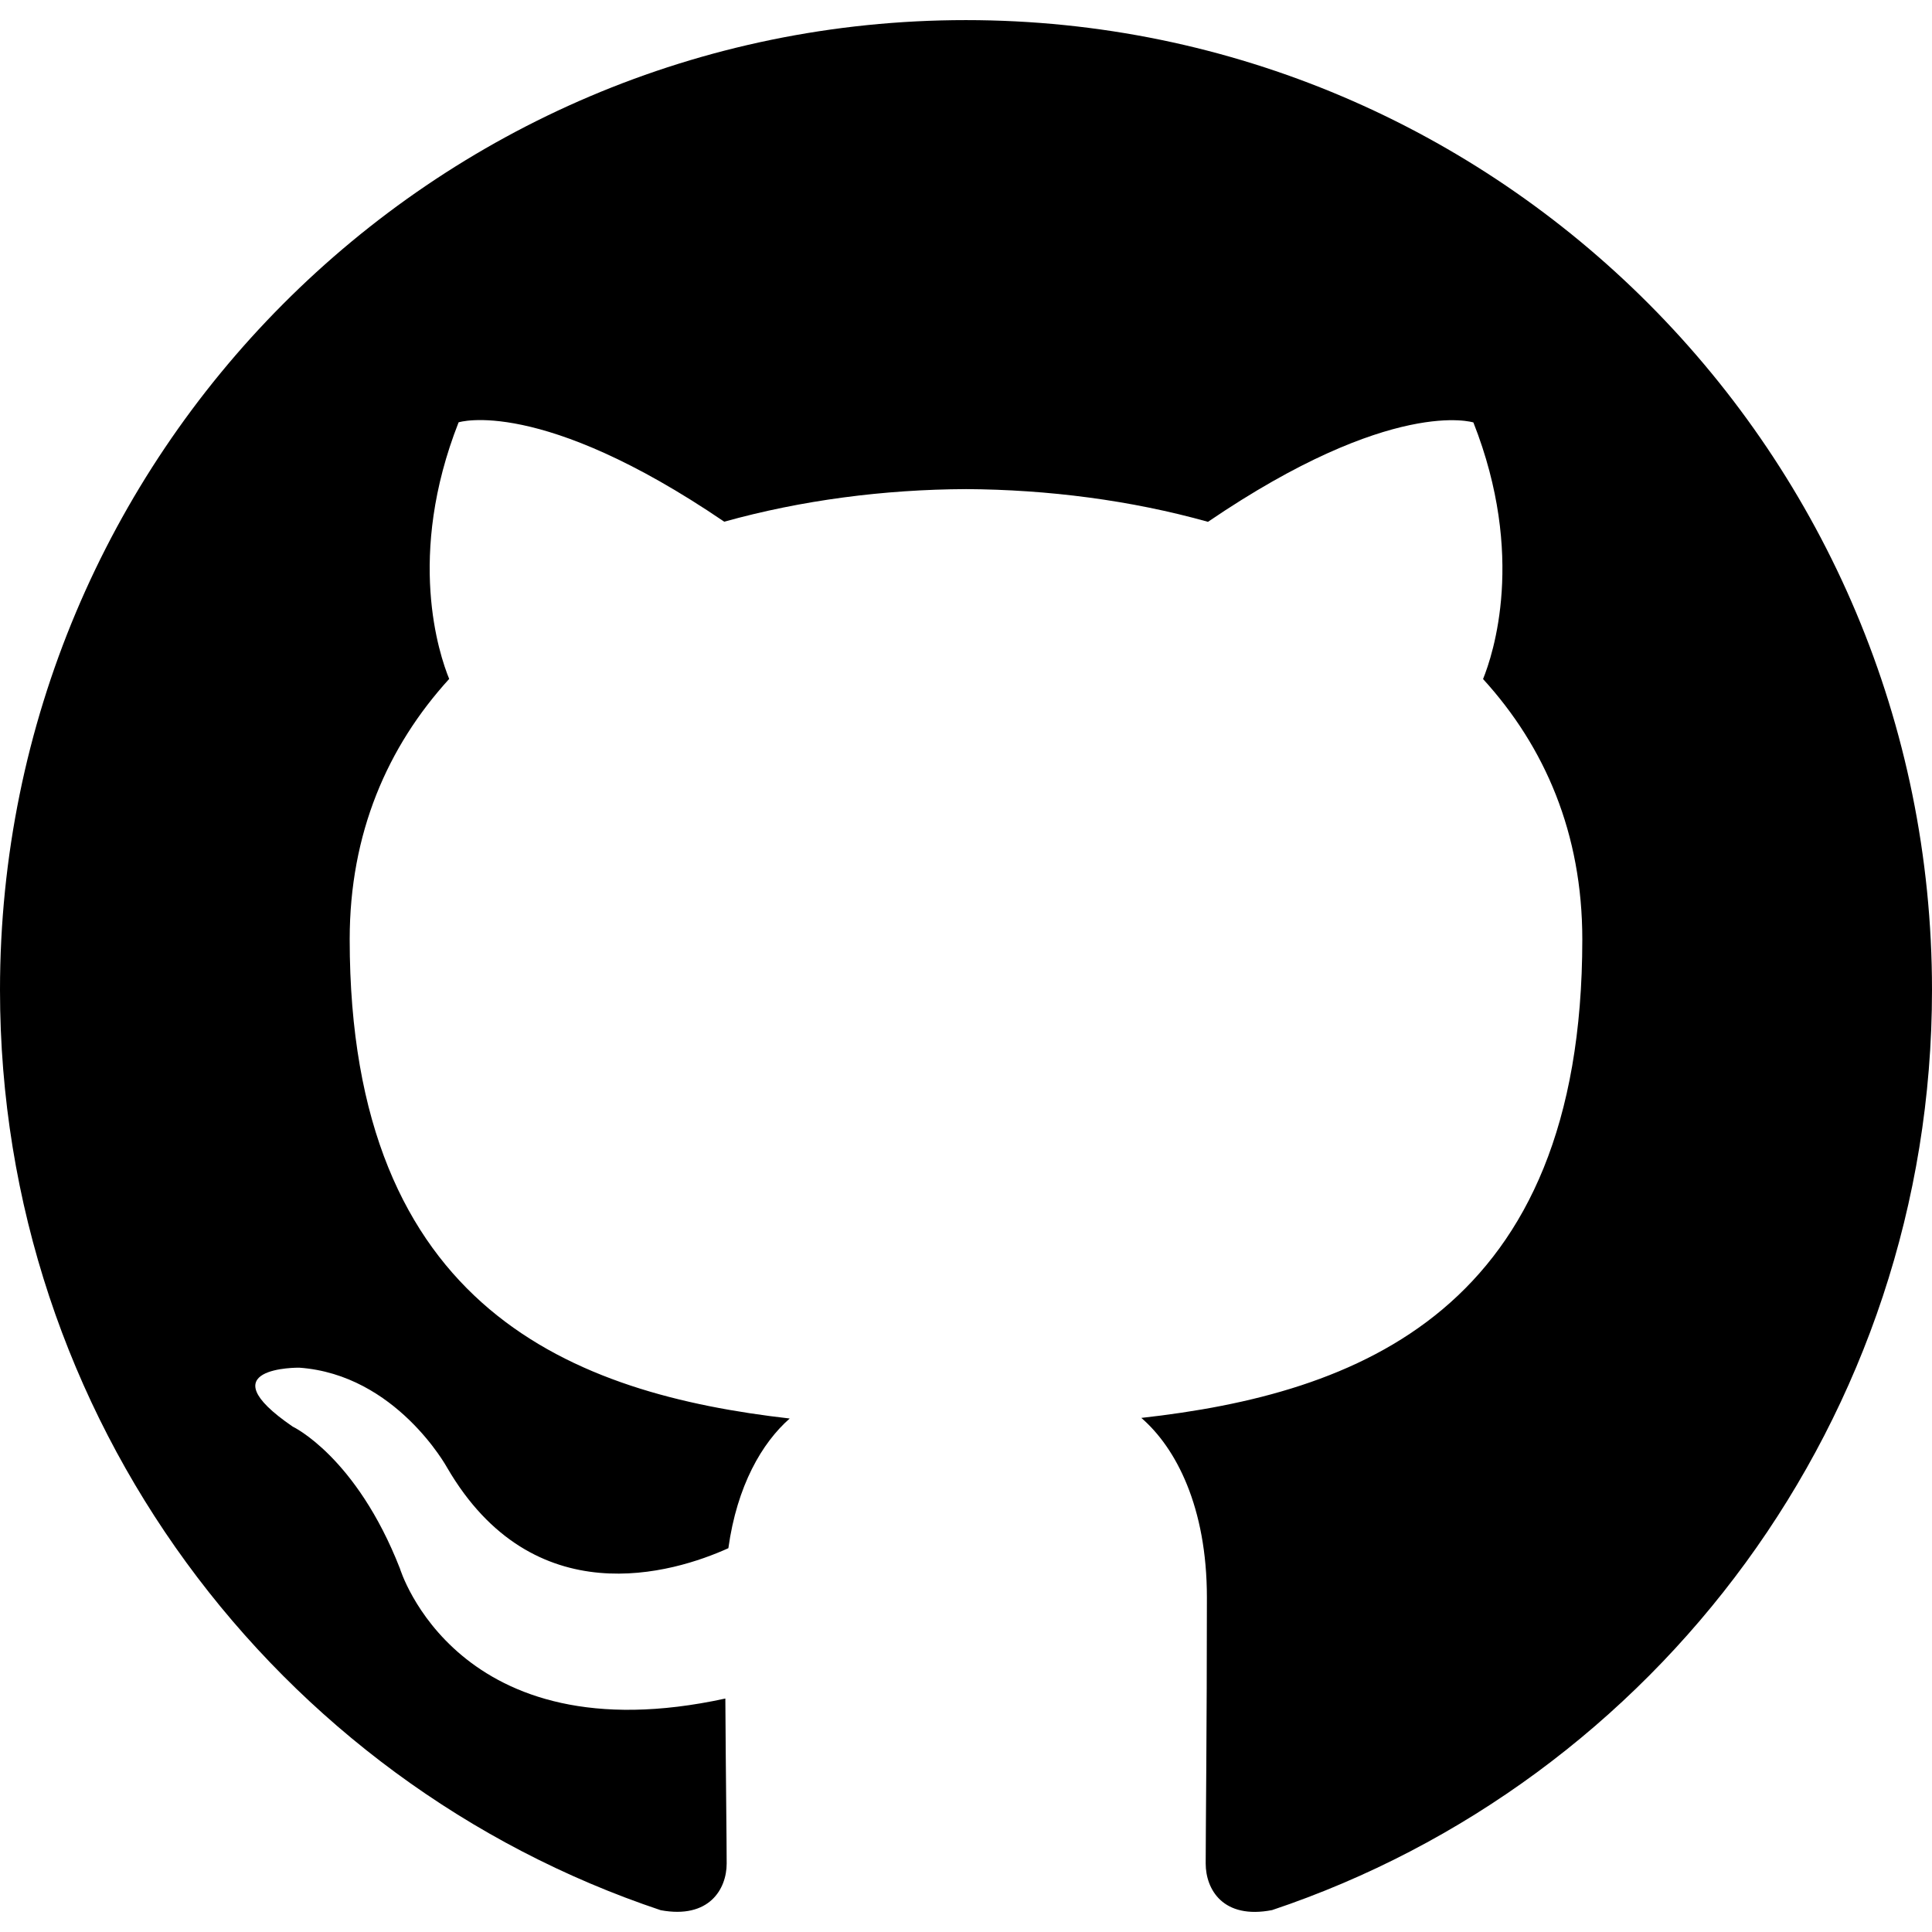
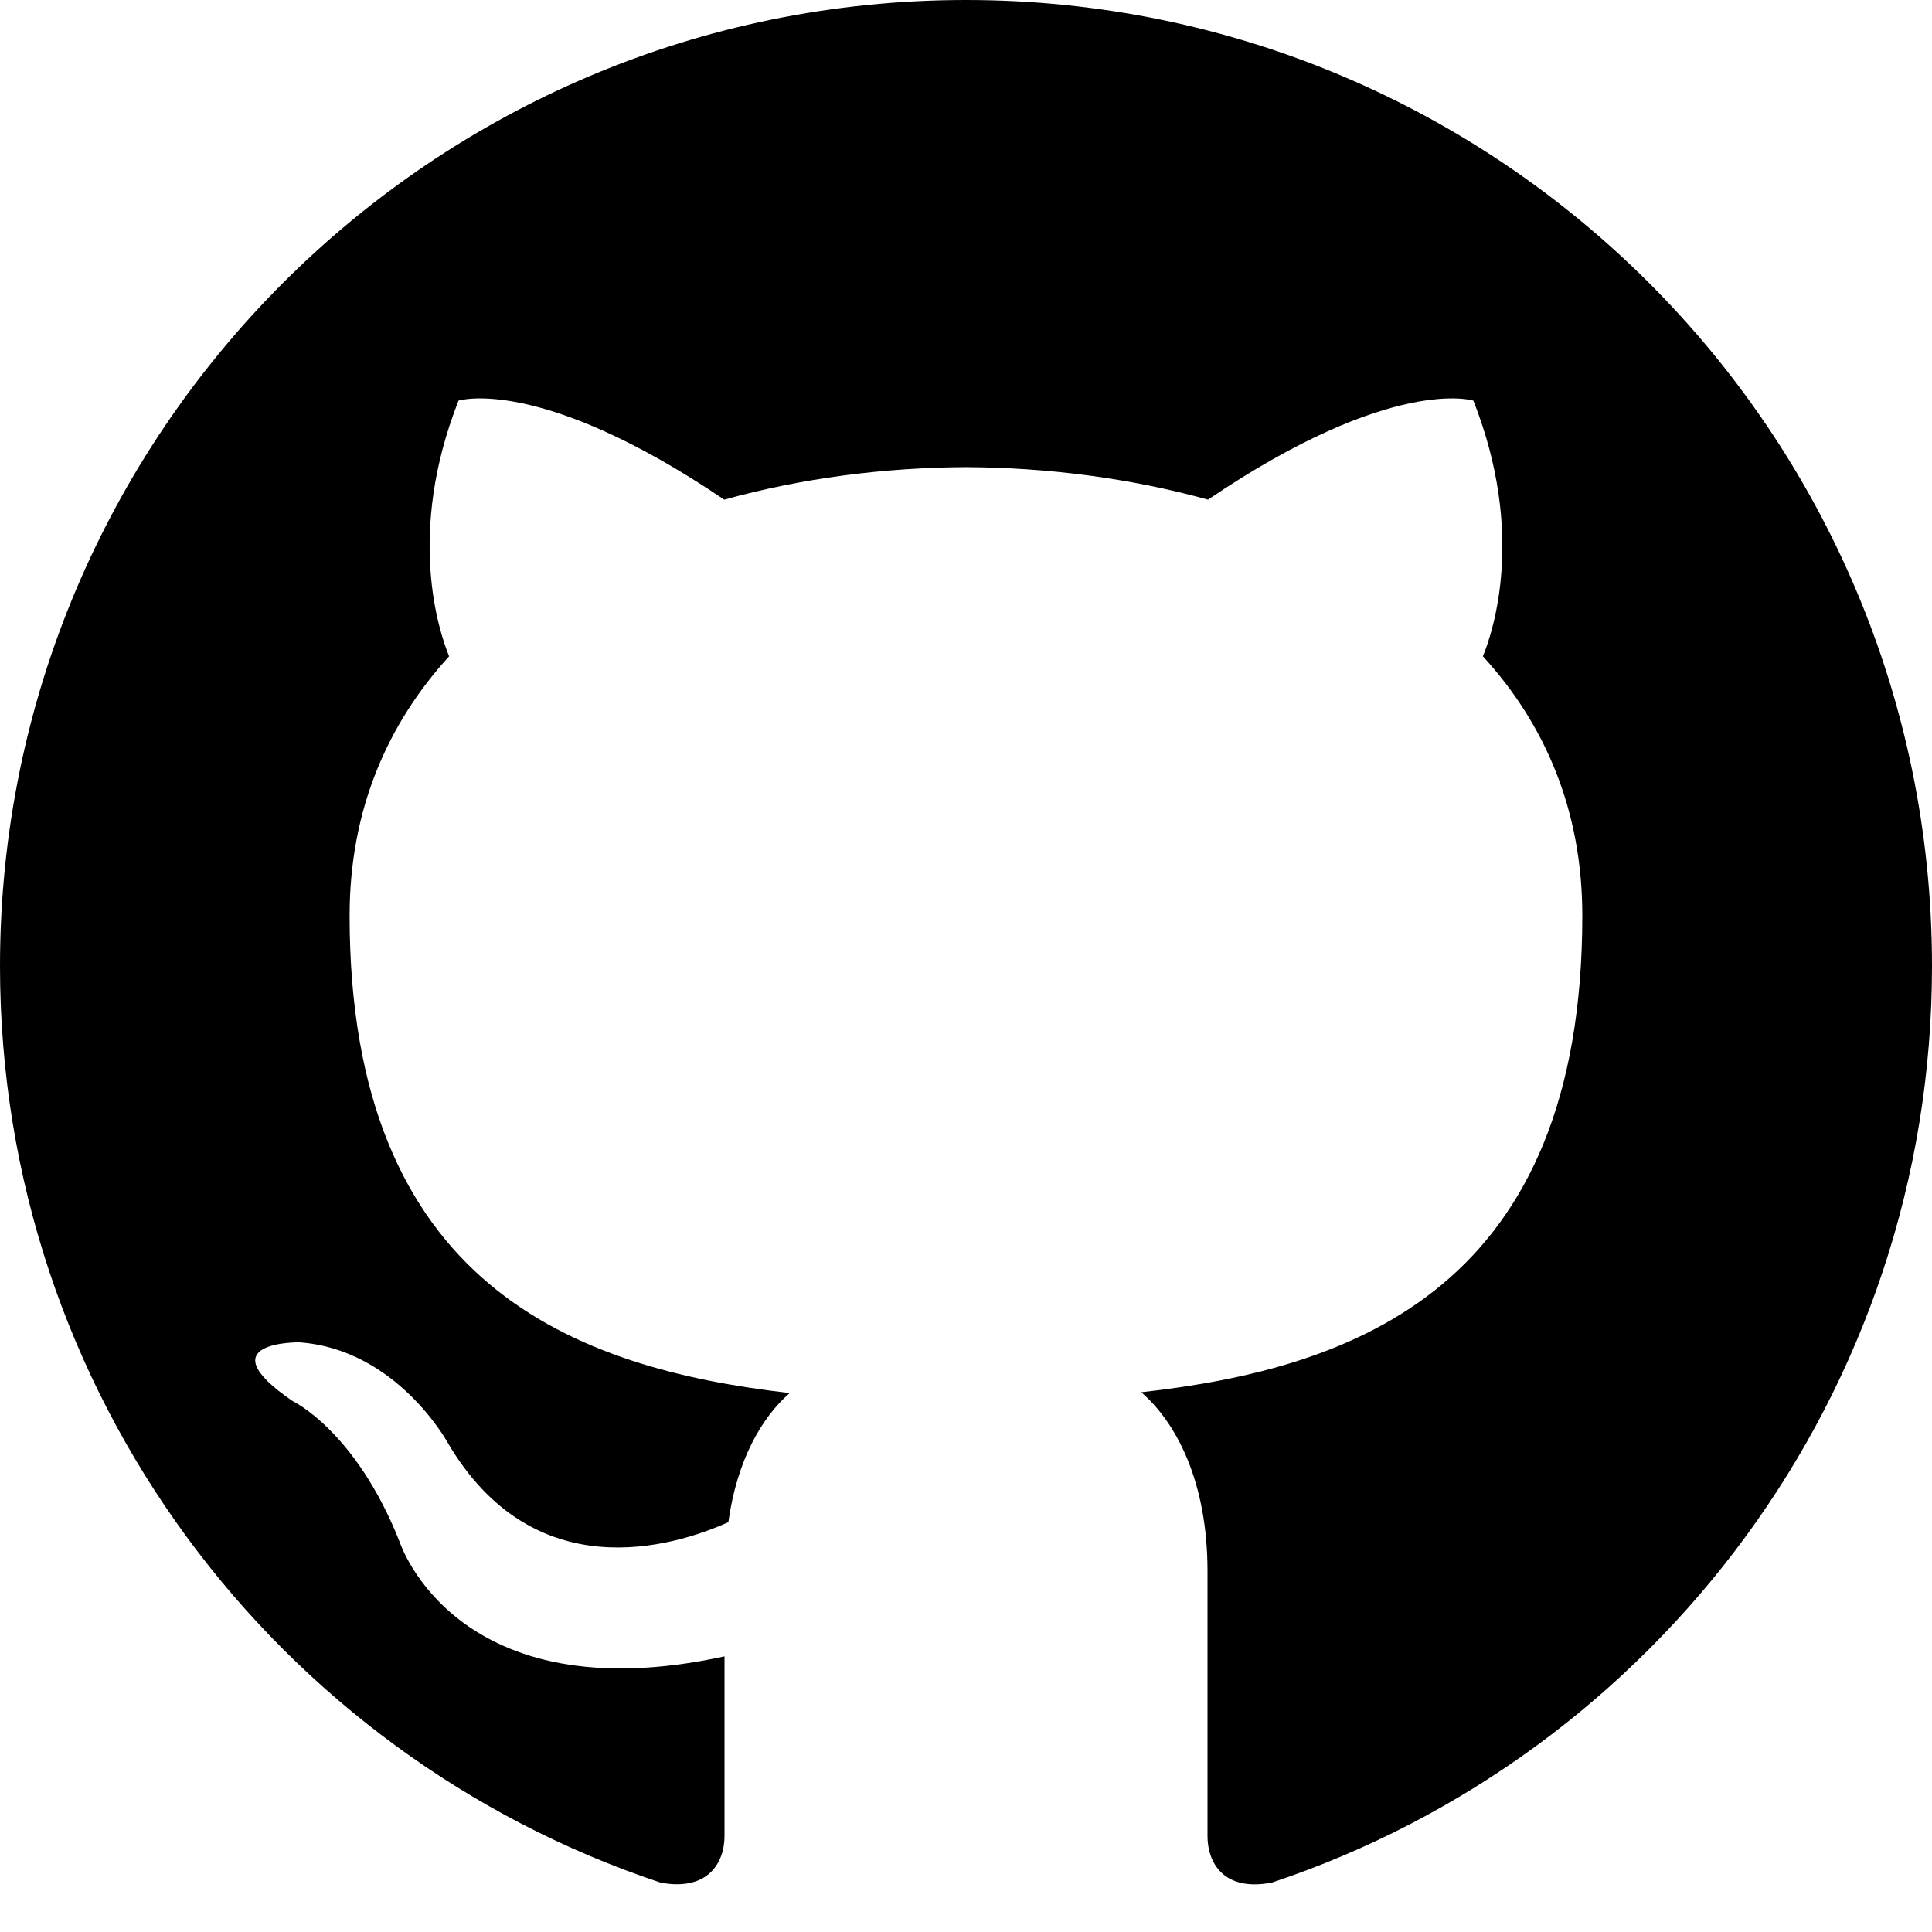
- <svg xmlns="http://www.w3.org/2000/svg" version="1.1" id="Capa_1" x="0px" y="0px" viewBox="0 0 512 512" style="enable-background:new 0 0 512 512;" xml:space="preserve">
-   <g>
-     <g>
-       <path d="M255.968,5.329C114.624,5.329,0,120.401,0,262.353c0,113.536,73.344,209.856,175.104,243.872    c12.8,2.368,17.472-5.568,17.472-12.384c0-6.112-0.224-22.272-0.352-43.712c-71.2,15.52-86.24-34.464-86.24-34.464    c-11.616-29.696-28.416-37.6-28.416-37.6c-23.264-15.936,1.728-15.616,1.728-15.616c25.696,1.824,39.2,26.496,39.2,26.496    c22.848,39.264,59.936,27.936,74.528,21.344c2.304-16.608,8.928-27.936,16.256-34.368    c-56.832-6.496-116.608-28.544-116.608-127.008c0-28.064,9.984-51.008,26.368-68.992c-2.656-6.496-11.424-32.64,2.496-68    c0,0,21.504-6.912,70.4,26.336c20.416-5.696,42.304-8.544,64.096-8.64c21.728,0.128,43.648,2.944,64.096,8.672    c48.864-33.248,70.336-26.336,70.336-26.336c13.952,35.392,5.184,61.504,2.56,68c16.416,17.984,26.304,40.928,26.304,68.992    c0,98.72-59.84,120.448-116.864,126.816c9.184,7.936,17.376,23.616,17.376,47.584c0,34.368-0.32,62.08-0.32,70.496    c0,6.88,4.608,14.88,17.6,12.352C438.72,472.145,512,375.857,512,262.353C512,120.401,397.376,5.329,255.968,5.329z" />
-     </g>
-   </g>
-   <g>
- </g>
-   <g>
- </g>
-   <g>
- </g>
-   <g>
- </g>
-   <g>
- </g>
-   <g>
- </g>
-   <g>
- </g>
-   <g>
- </g>
-   <g>
- </g>
-   <g>
- </g>
-   <g>
- </g>
-   <g>
- </g>
-   <g>
- </g>
-   <g>
- </g>
-   <g>
- </g>
+ <svg xmlns="http://www.w3.org/2000/svg" width="24" height="24" viewBox="0 0 24 24">
+   <path d="M12 0c-6.626 0-12 5.373-12 12 0 5.302 3.438 9.8 8.207 11.387.599.111.793-.261.793-.577v-2.234c-3.338.726-4.033-1.416-4.033-1.416-.546-1.387-1.333-1.756-1.333-1.756-1.089-.745.083-.729.083-.729 1.205.084 1.839 1.237 1.839 1.237 1.07 1.834 2.807 1.304 3.492.997.107-.775.418-1.305.762-1.604-2.665-.305-5.467-1.334-5.467-5.931 0-1.311.469-2.381 1.236-3.221-.124-.303-.535-1.524.117-3.176 0 0 1.008-.322 3.301 1.23.957-.266 1.983-.399 3.003-.404 1.02.005 2.047.138 3.006.404 2.291-1.552 3.297-1.23 3.297-1.23.653 1.653.242 2.874.118 3.176.77.84 1.235 1.911 1.235 3.221 0 4.609-2.807 5.624-5.479 5.921.43.372.823 1.102.823 2.222v3.293c0 .319.192.694.801.576 4.765-1.589 8.199-6.086 8.199-11.386 0-6.627-5.373-12-12-12z" />
</svg>
